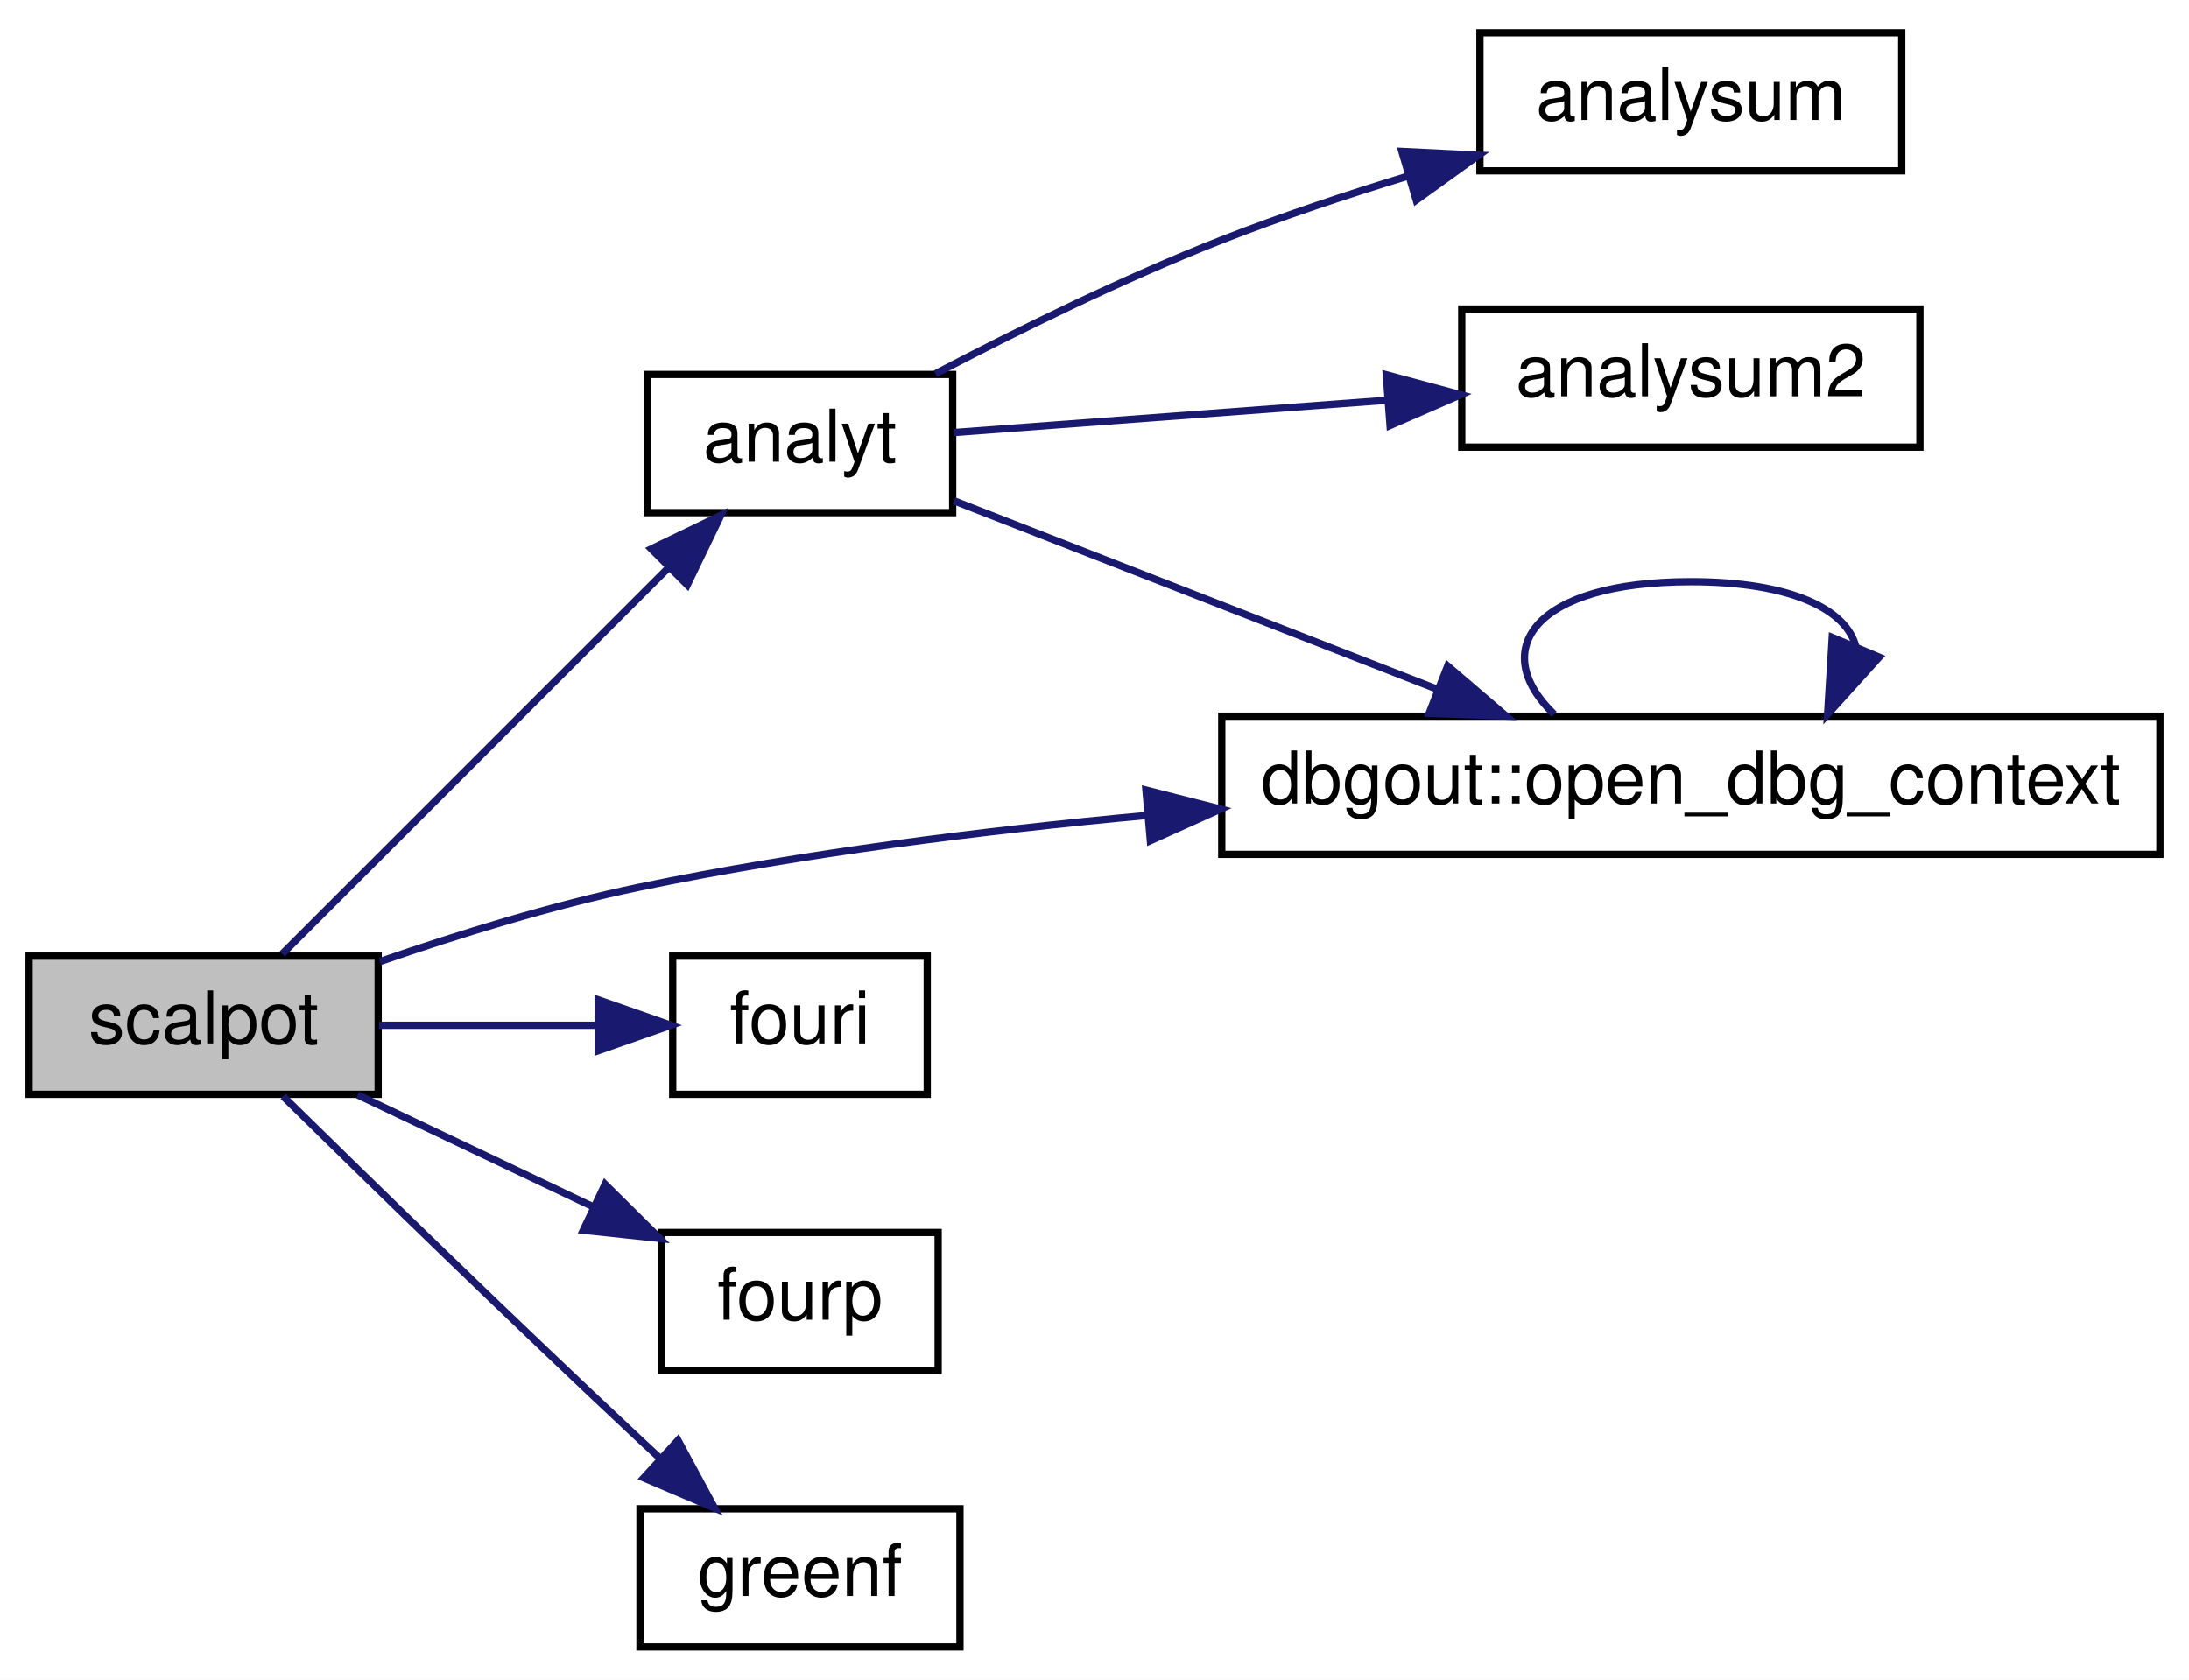
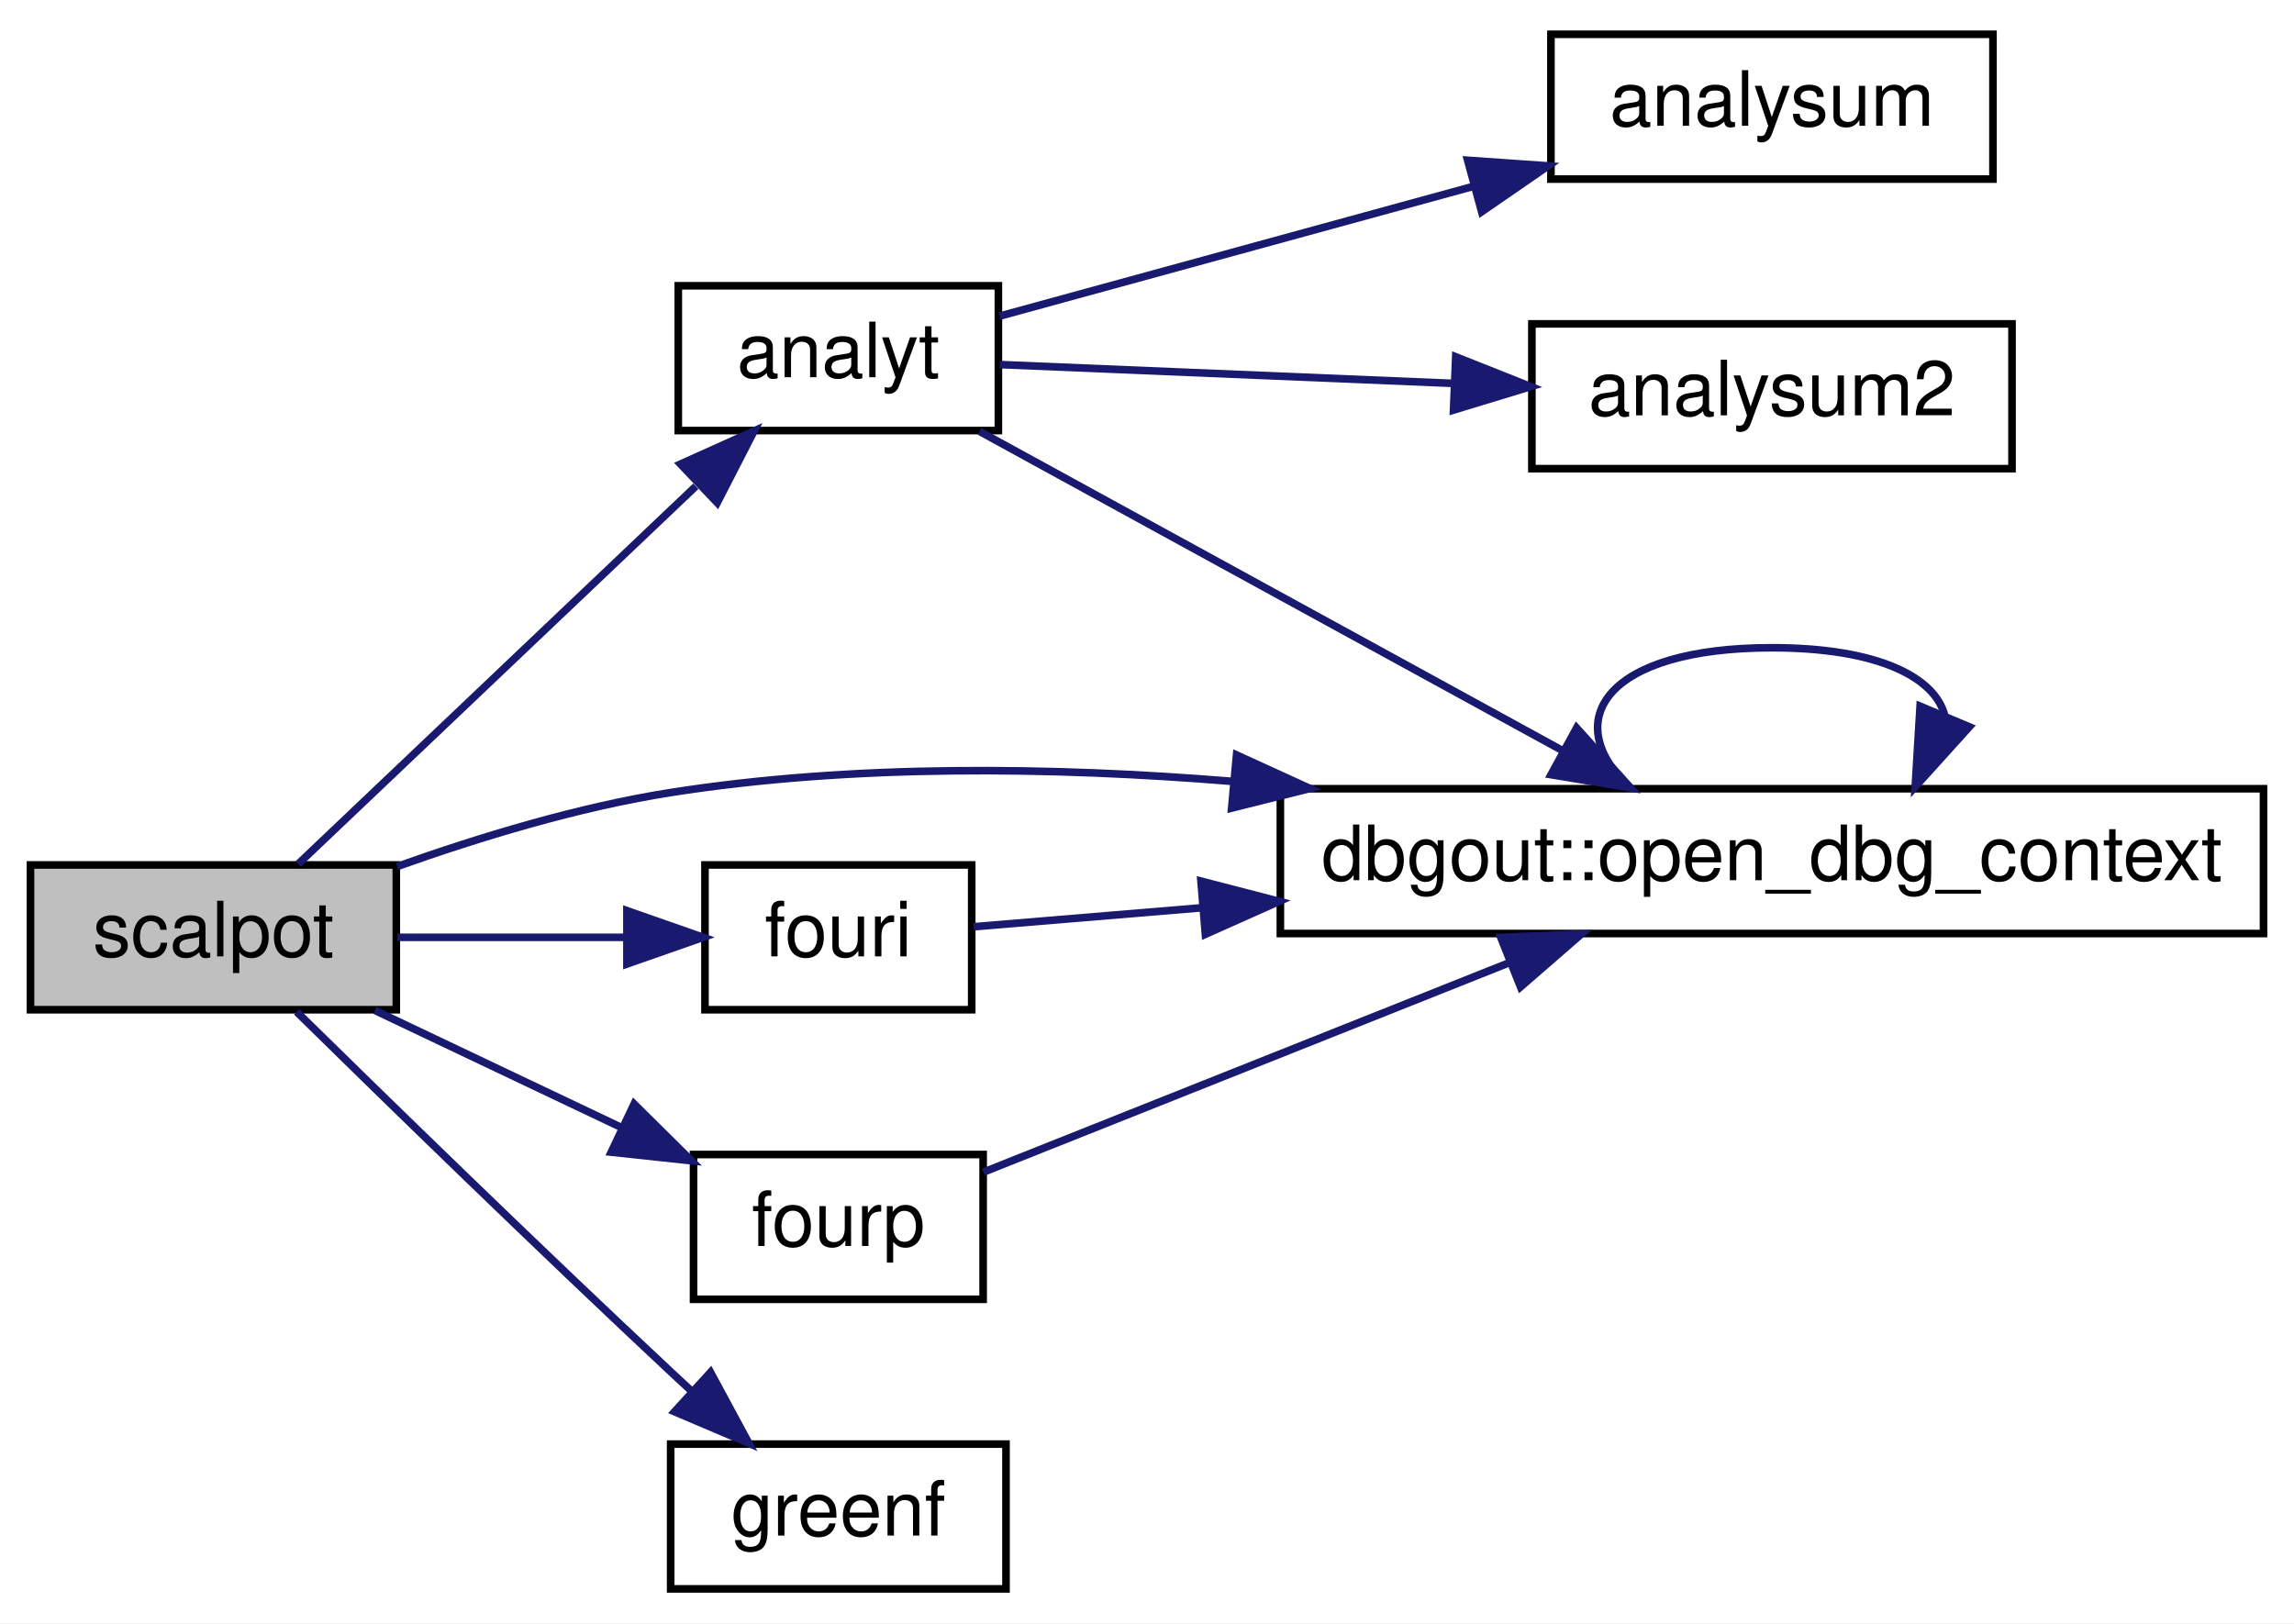
- <svg xmlns="http://www.w3.org/2000/svg" xmlns:xlink="http://www.w3.org/1999/xlink" width="301pt" height="231pt" viewBox="0.00 0.00 301.00 231.00">
-   <g id="graph0" class="graph" transform="scale(1 1) rotate(0) translate(4 227)">
-     <polygon fill="white" stroke="transparent" points="-4,4 -4,-227 297,-227 297,4 -4,4" />
+ <svg xmlns="http://www.w3.org/2000/svg" xmlns:xlink="http://www.w3.org/1999/xlink" width="301pt" height="213pt" viewBox="0.00 0.00 301.00 213.00">
+   <g id="graph0" class="graph" transform="scale(1 1) rotate(0) translate(4 209)">
+     <polygon fill="white" stroke="transparent" points="-4,4 -4,-209 297,-209 297,4 -4,4" />
    <g id="node1" class="node">
      <g id="a_node1">
        <a xlink:title="Compute all required terms for solving for the scalar magnetic potential.">
          <polygon fill="#bfbfbf" stroke="black" points="0,-76.5 0,-95.5 48,-95.5 48,-76.5 0,-76.5" />
          <text text-anchor="middle" x="24" y="-83.5" font-family="Helvetica,sans-Serif" font-size="10.00">scalpot</text>
        </a>
      </g>
    </g>
    <g id="node2" class="node">
      <g id="a_node2">
        <a xlink:href="../../da/d73/analyt_8f90.html#a60edcf4884aa60f6d96c258a97255756" target="_top" xlink:title="Compute the analytical-and-numerical 4D Fourier integrals over the equivalently-singular functions.">
-           <polygon fill="white" stroke="black" points="85,-156.5 85,-175.5 127,-175.5 127,-156.5 85,-156.5" />
-           <text text-anchor="middle" x="106" y="-163.5" font-family="Helvetica,sans-Serif" font-size="10.00">analyt</text>
+           <polygon fill="white" stroke="black" points="85,-152.5 85,-171.5 127,-171.5 127,-152.5 85,-152.5" />
+           <text text-anchor="middle" x="106" y="-159.5" font-family="Helvetica,sans-Serif" font-size="10.00">analyt</text>
        </a>
      </g>
    </g>
    <g id="edge1" class="edge">
-       <path fill="none" stroke="midnightblue" d="M34.81,-95.81C48,-109 71.68,-132.68 87.85,-148.85" />
-       <polygon fill="midnightblue" stroke="midnightblue" points="85.56,-151.51 95.11,-156.11 90.51,-146.56 85.56,-151.51" />
+       <path fill="none" stroke="midnightblue" d="M35.13,-95.63C48.24,-108.07 71.28,-129.96 87.3,-145.19" />
+       <polygon fill="midnightblue" stroke="midnightblue" points="85.29,-148.1 94.95,-152.45 90.11,-143.03 85.29,-148.1" />
    </g>
    <g id="node5" class="node">
      <g id="a_node5">
        <a xlink:href="../../d8/dfd/namespacedbgout.html#acdd1612a38e44b6469dc03d9d1c6ceed" target="_top" xlink:title="check if any output is desired for the current iteration check if the given context should be openend...">
-           <polygon fill="white" stroke="black" points="164,-109.5 164,-128.5 293,-128.5 293,-109.5 164,-109.5" />
-           <text text-anchor="middle" x="228.5" y="-116.5" font-family="Helvetica,sans-Serif" font-size="10.00">dbgout::open_dbg_context</text>
+           <polygon fill="white" stroke="black" points="164,-86.5 164,-105.5 293,-105.5 293,-86.5 164,-86.5" />
+           <text text-anchor="middle" x="228.5" y="-93.5" font-family="Helvetica,sans-Serif" font-size="10.00">dbgout::open_dbg_context</text>
        </a>
      </g>
    </g>
-     <g id="edge9" class="edge">
-       <path fill="none" stroke="midnightblue" d="M48.23,-94.75C58.97,-98.47 71.99,-102.51 84,-105 106.42,-109.65 131.15,-112.76 153.66,-114.85" />
-       <polygon fill="midnightblue" stroke="midnightblue" points="153.57,-118.35 163.84,-115.73 154.18,-111.38 153.57,-118.35" />
+     <g id="edge11" class="edge">
+       <path fill="none" stroke="midnightblue" d="M48.13,-95.3C58.86,-99.12 71.88,-103.1 84,-105 107.84,-108.74 134.15,-108.38 157.65,-106.47" />
+       <polygon fill="midnightblue" stroke="midnightblue" points="158.25,-109.93 167.88,-105.53 157.61,-102.96 158.25,-109.93" />
    </g>
    <g id="node6" class="node">
      <g id="a_node6">
        <a xlink:href="../../d6/d77/fouri_8f90.html#a0f902f8d584a395f9db7175079d273c7" target="_top" xlink:title="Compute Fourier integrals and build amatrix.">
          <polygon fill="white" stroke="black" points="88.5,-76.5 88.5,-95.5 123.5,-95.5 123.5,-76.5 88.5,-76.5" />
          <text text-anchor="middle" x="106" y="-83.5" font-family="Helvetica,sans-Serif" font-size="10.00">fouri</text>
        </a>
      </g>
    </g>
    <g id="edge6" class="edge">
      <path fill="none" stroke="midnightblue" d="M48.14,-86C57.46,-86 68.28,-86 77.96,-86" />
      <polygon fill="midnightblue" stroke="midnightblue" points="78.26,-89.5 88.26,-86 78.26,-82.5 78.26,-89.5" />
    </g>
    <g id="node7" class="node">
      <g id="a_node7">
        <a xlink:href="../../d0/d1c/fourp_8f90.html#add725dd420251115fd60182dc992503c" target="_top" xlink:title="Perform Fourier integrals of Green's function kernel.">
          <polygon fill="white" stroke="black" points="87,-38.5 87,-57.5 125,-57.5 125,-38.5 87,-38.5" />
          <text text-anchor="middle" x="106" y="-45.5" font-family="Helvetica,sans-Serif" font-size="10.00">fourp</text>
        </a>
      </g>
    </g>
-     <g id="edge7" class="edge">
+     <g id="edge8" class="edge">
      <path fill="none" stroke="midnightblue" d="M45.19,-76.41C54.97,-71.76 66.86,-66.11 77.46,-61.08" />
      <polygon fill="midnightblue" stroke="midnightblue" points="79.2,-64.13 86.73,-56.68 76.2,-57.81 79.2,-64.13" />
    </g>
    <g id="node8" class="node">
      <g id="a_node8">
        <a xlink:href="../../df/d2d/greenf_8f90.html#acd9d25905cc799c9fcd4d08a3cbb1e65" target="_top" xlink:title="Compute the regularized evaluation of the Green's function and the source term.">
          <polygon fill="white" stroke="black" points="84,-0.5 84,-19.5 128,-19.5 128,-0.5 84,-0.5" />
          <text text-anchor="middle" x="106" y="-7.5" font-family="Helvetica,sans-Serif" font-size="10.00">greenf</text>
        </a>
      </g>
    </g>
-     <g id="edge8" class="edge">
+     <g id="edge10" class="edge">
      <path fill="none" stroke="midnightblue" d="M34.93,-76.22C46.57,-64.78 66.52,-45.34 84,-29 84.93,-28.13 85.89,-27.24 86.85,-26.35" />
      <polygon fill="midnightblue" stroke="midnightblue" points="89.23,-28.92 94.26,-19.6 84.51,-23.75 89.23,-28.92" />
    </g>
    <g id="node3" class="node">
      <g id="a_node3">
        <a xlink:href="../../df/df3/analysum_8f90.html#aa51b1a5786e7b5719fe2ca679efc66b0" target="_top" xlink:title="Compute the (m=0 or n=0) part of the DFT of the analytical Fourier transforms of the equivalently-sin...">
-           <polygon fill="white" stroke="black" points="199.5,-203.5 199.5,-222.5 257.5,-222.5 257.5,-203.5 199.5,-203.5" />
-           <text text-anchor="middle" x="228.5" y="-210.5" font-family="Helvetica,sans-Serif" font-size="10.00">analysum</text>
+           <polygon fill="white" stroke="black" points="199.5,-185.5 199.5,-204.5 257.5,-204.5 257.5,-185.5 199.5,-185.5" />
+           <text text-anchor="middle" x="228.5" y="-192.5" font-family="Helvetica,sans-Serif" font-size="10.00">analysum</text>
        </a>
      </g>
    </g>
    <g id="edge2" class="edge">
-       <path fill="none" stroke="midnightblue" d="M124.63,-175.6C135.72,-181.41 150.45,-188.69 164,-194 172.16,-197.2 181.09,-200.18 189.61,-202.78" />
-       <polygon fill="midnightblue" stroke="midnightblue" points="188.76,-206.18 199.34,-205.66 190.74,-199.47 188.76,-206.18" />
+       <path fill="none" stroke="midnightblue" d="M127.17,-167.52C144.1,-172.16 168.75,-178.91 189.38,-184.56" />
+       <polygon fill="midnightblue" stroke="midnightblue" points="188.57,-187.97 199.14,-187.23 190.41,-181.21 188.57,-187.97" />
    </g>
    <g id="node4" class="node">
      <g id="a_node4">
        <a xlink:href="../../d1/d90/analysum2_8f90.html#a47a0d185131a197c6fc62ee5d68d62fb" target="_top" xlink:title="Compute the (m&gt;0 and n&gt;0) part of the DFT of the analytical Fourier transforms of the equivalently-si...">
-           <polygon fill="white" stroke="black" points="197,-165.5 197,-184.5 260,-184.5 260,-165.5 197,-165.5" />
-           <text text-anchor="middle" x="228.5" y="-172.5" font-family="Helvetica,sans-Serif" font-size="10.00">analysum2</text>
+           <polygon fill="white" stroke="black" points="197,-147.5 197,-166.5 260,-166.5 260,-147.5 197,-147.5" />
+           <text text-anchor="middle" x="228.5" y="-154.5" font-family="Helvetica,sans-Serif" font-size="10.00">analysum2</text>
        </a>
      </g>
    </g>
    <g id="edge3" class="edge">
-       <path fill="none" stroke="midnightblue" d="M127.17,-167.51C143.37,-168.72 166.65,-170.46 186.71,-171.95" />
-       <polygon fill="midnightblue" stroke="midnightblue" points="186.62,-175.46 196.85,-172.71 187.14,-168.48 186.62,-175.46" />
+       <path fill="none" stroke="midnightblue" d="M127.17,-161.16C143.37,-160.49 166.65,-159.52 186.71,-158.69" />
+       <polygon fill="midnightblue" stroke="midnightblue" points="187.01,-162.18 196.85,-158.27 186.72,-155.19 187.01,-162.18" />
    </g>
    <g id="edge4" class="edge">
-       <path fill="none" stroke="midnightblue" d="M127.17,-158.13C145.3,-151.06 172.28,-140.54 193.7,-132.18" />
-       <polygon fill="midnightblue" stroke="midnightblue" points="195.06,-135.41 203.1,-128.52 192.51,-128.89 195.06,-135.41" />
+       <path fill="none" stroke="midnightblue" d="M124.52,-152.4C144.6,-141.41 177.73,-123.26 200.97,-110.53" />
+       <polygon fill="midnightblue" stroke="midnightblue" points="202.87,-113.48 209.96,-105.61 199.51,-107.34 202.87,-113.48" />
    </g>
    <g id="edge5" class="edge">
-       <path fill="none" stroke="midnightblue" d="M209.7,-128.76C200.55,-137.57 206.82,-147 228.5,-147 242.39,-147 249.96,-143.13 251.19,-138.03" />
-       <polygon fill="midnightblue" stroke="midnightblue" points="254.4,-136.62 247.3,-128.76 247.94,-139.33 254.4,-136.62" />
+       <path fill="none" stroke="midnightblue" d="M209.7,-105.76C200.55,-114.57 206.82,-124 228.5,-124 242.39,-124 249.96,-120.13 251.19,-115.03" />
+       <polygon fill="midnightblue" stroke="midnightblue" points="254.4,-113.62 247.3,-105.76 247.94,-116.33 254.4,-113.62" />
+     </g>
+     <g id="edge7" class="edge">
+       <path fill="none" stroke="midnightblue" d="M123.76,-87.39C132.01,-88.08 142.59,-88.95 153.83,-89.89" />
+       <polygon fill="midnightblue" stroke="midnightblue" points="153.58,-93.38 163.84,-90.72 154.16,-86.4 153.58,-93.38" />
+     </g>
+     <g id="edge9" class="edge">
+       <path fill="none" stroke="midnightblue" d="M125.04,-55.19C143.23,-62.43 171.73,-73.78 194.06,-82.68" />
+       <polygon fill="midnightblue" stroke="midnightblue" points="192.92,-85.99 203.51,-86.44 195.51,-79.49 192.92,-85.99" />
    </g>
  </g>
</svg>
